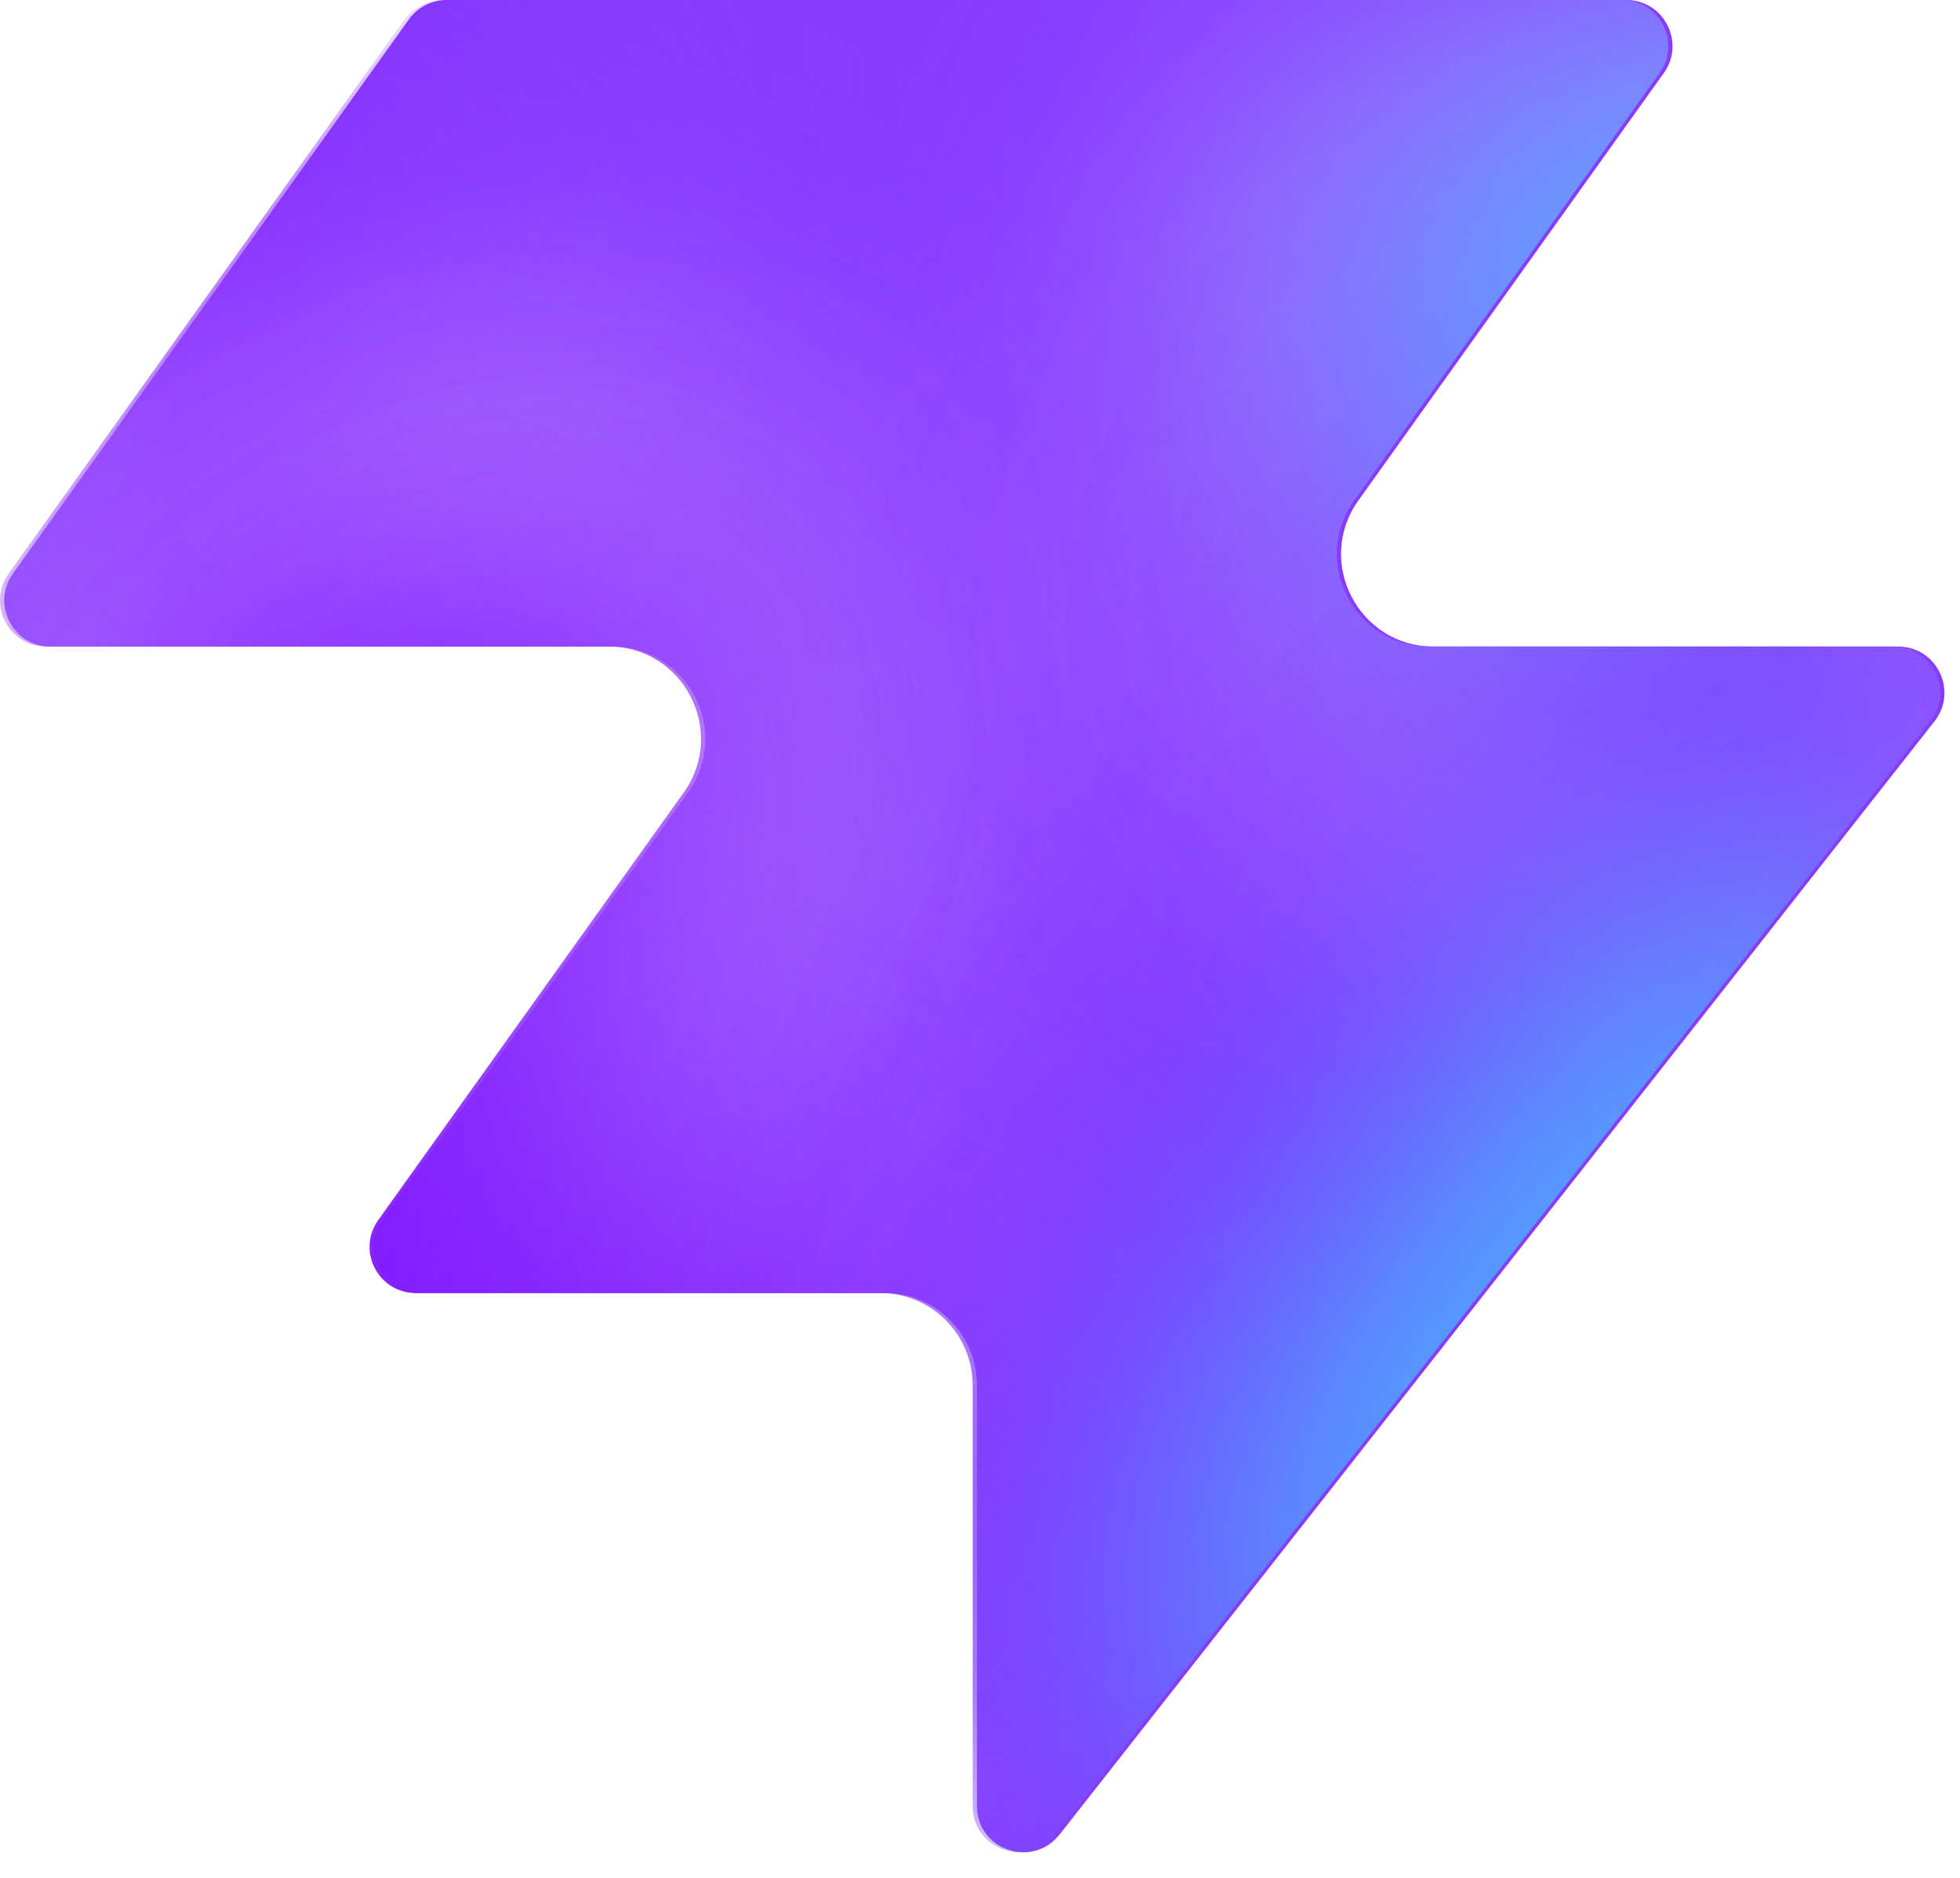
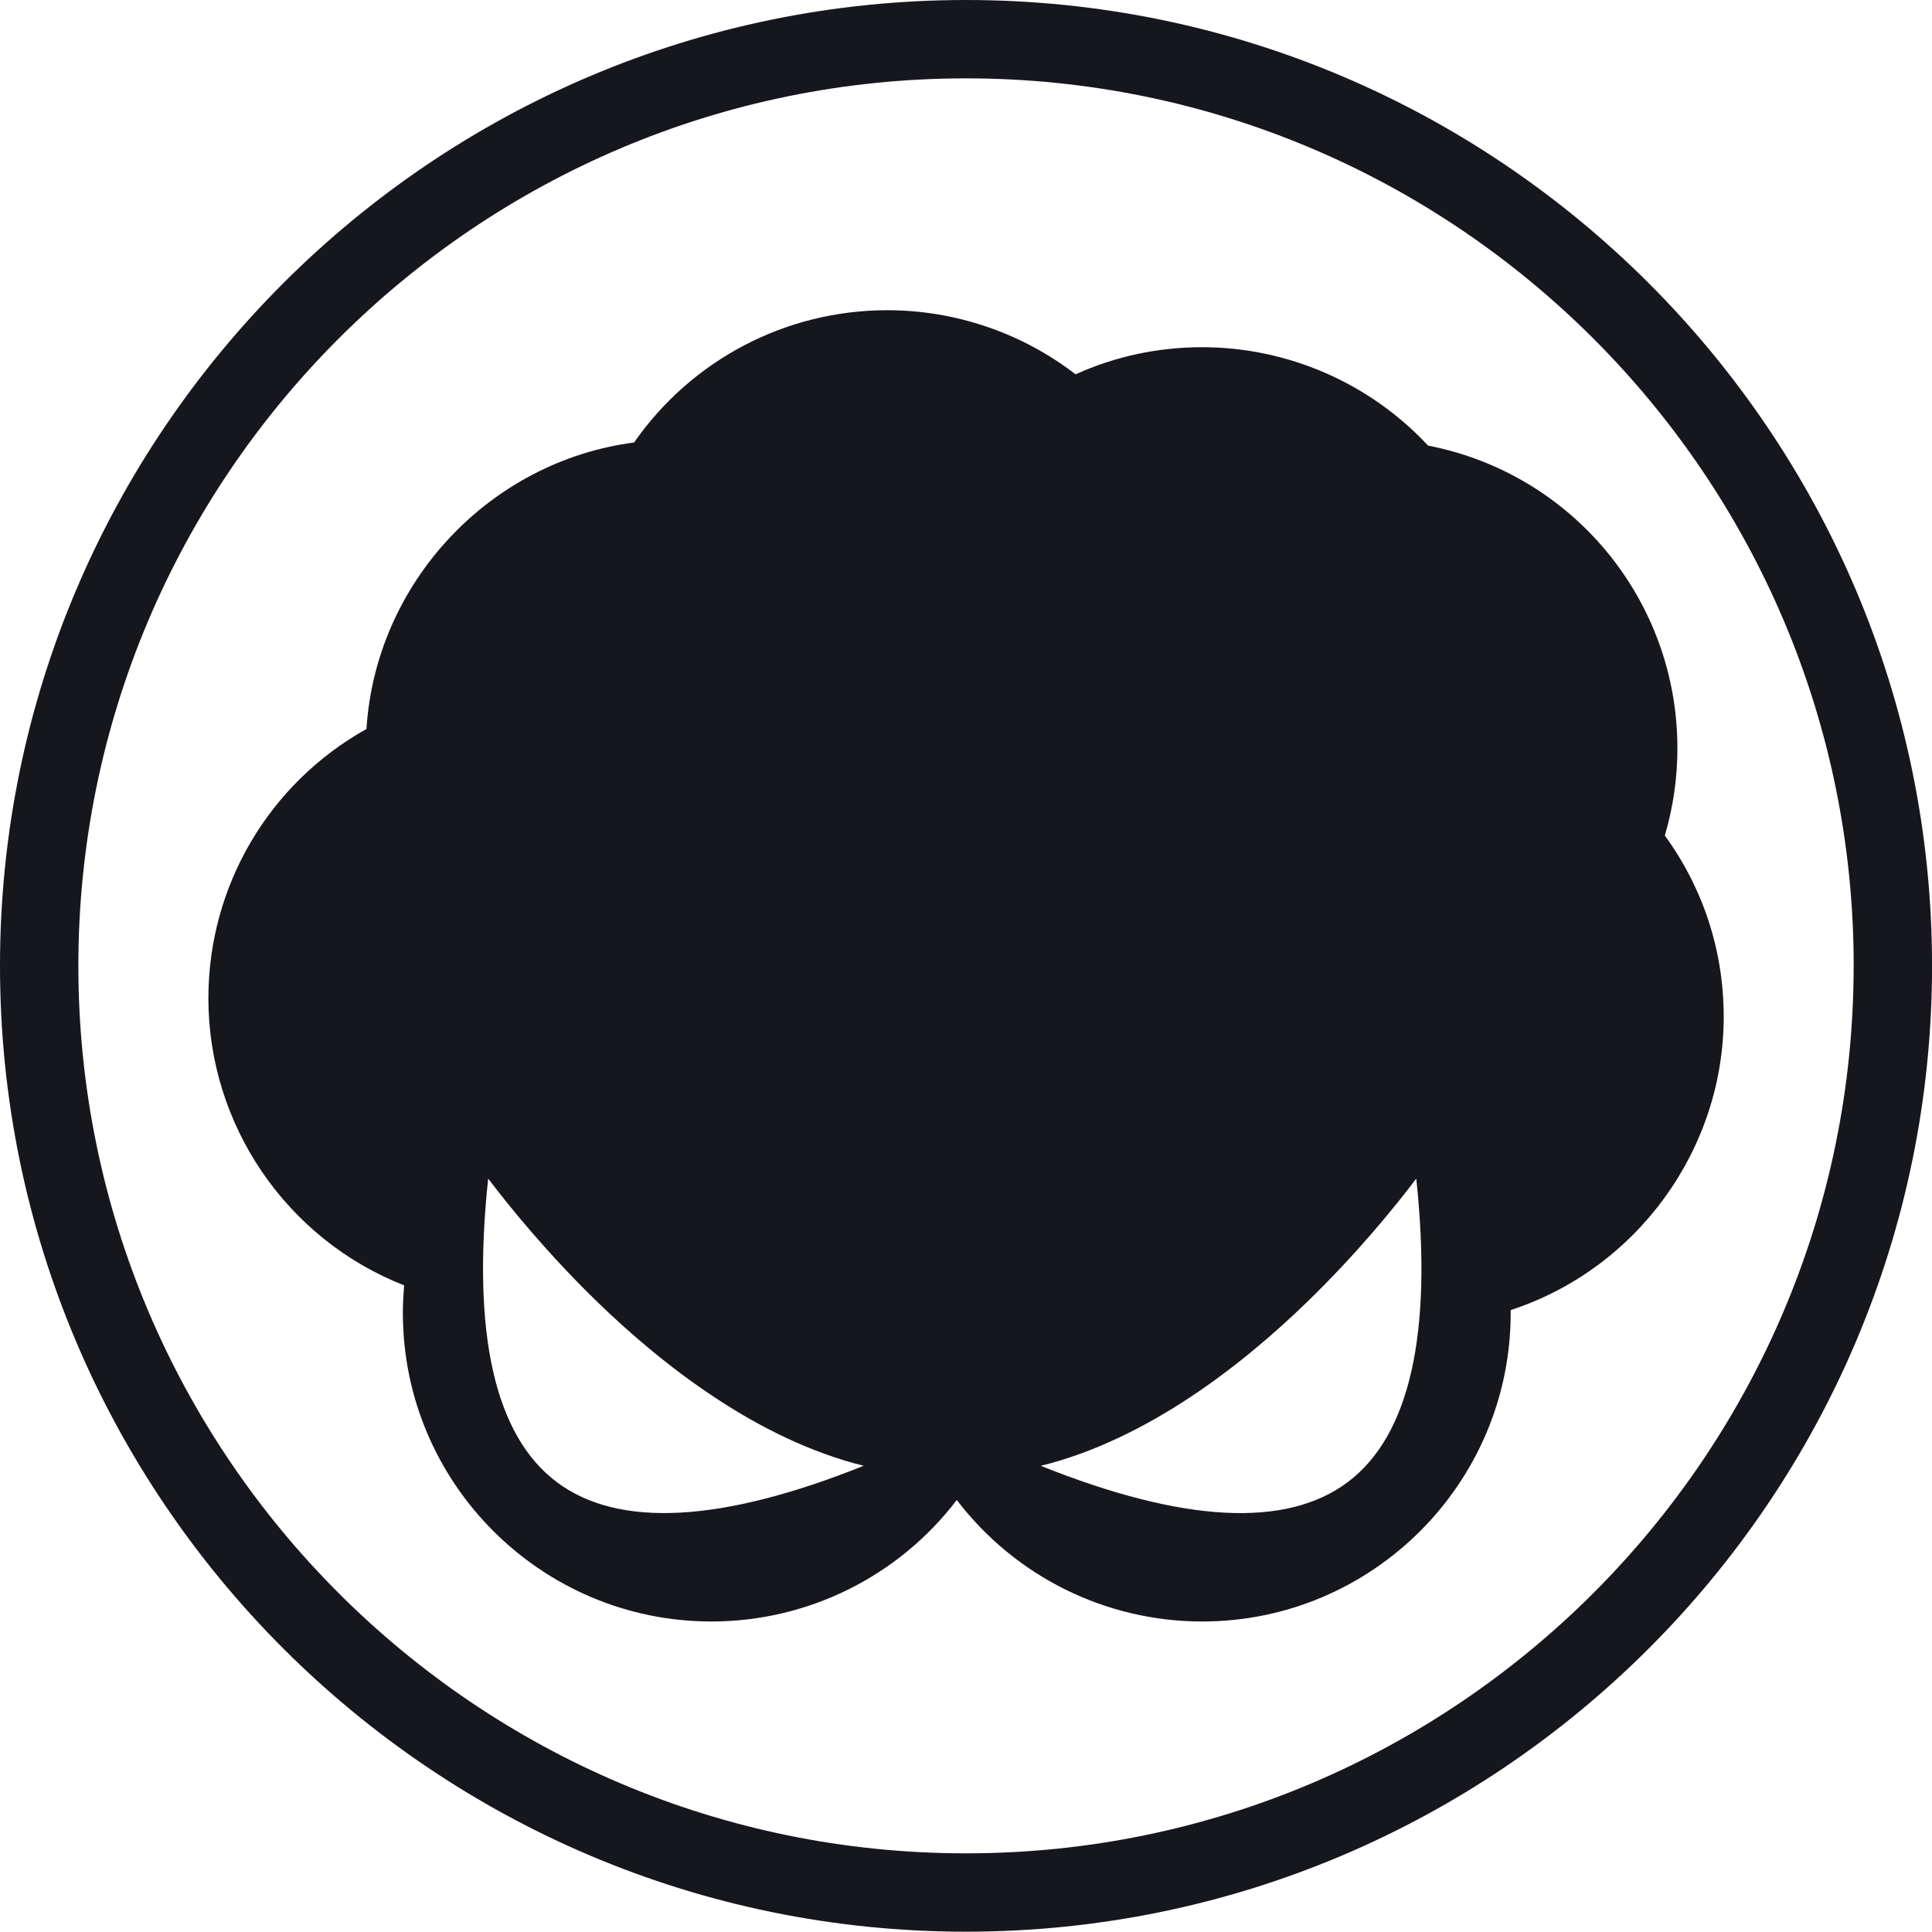
- <svg xmlns="http://www.w3.org/2000/svg" width="48" height="46" fill="none" viewBox="0 0 48 46">
-   <path fill="#863bff" d="M25.946 44.938c-.664.845-2.021.375-2.021-.698V33.937a2.26 2.26 0 0 0-2.262-2.262H10.287c-.92 0-1.456-1.04-.92-1.788l7.48-10.471c1.07-1.497 0-3.578-1.842-3.578H1.237c-.92 0-1.456-1.04-.92-1.788L10.013.474c.214-.297.556-.474.92-.474h28.894c.92 0 1.456 1.04.92 1.788l-7.48 10.471c-1.07 1.498 0 3.579 1.842 3.579h11.377c.943 0 1.473 1.088.89 1.83L25.947 44.94z" style="fill:#863bff;fill:color(display-p3 .525 .23 1);fill-opacity:1" />
-   <mask id="a" width="48" height="46" x="0" y="0" maskUnits="userSpaceOnUse" style="mask-type:alpha">
-     <path fill="#000" d="M25.842 44.938c-.664.844-2.021.375-2.021-.698V33.937a2.26 2.26 0 0 0-2.262-2.262H10.183c-.92 0-1.456-1.04-.92-1.788l7.48-10.471c1.07-1.498 0-3.579-1.842-3.579H1.133c-.92 0-1.456-1.04-.92-1.787L9.91.473c.214-.297.556-.474.92-.474h28.894c.92 0 1.456 1.04.92 1.788l-7.48 10.471c-1.07 1.498 0 3.578 1.842 3.578h11.377c.943 0 1.473 1.088.89 1.832L25.843 44.94z" style="fill:#000;fill-opacity:1" />
-   </mask>
-   <g mask="url(#a)">
-     <g filter="url(#b)">
-       <ellipse cx="5.508" cy="14.704" fill="#ede6ff" rx="5.508" ry="14.704" style="fill:#ede6ff;fill:color(display-p3 .927 .903 1);fill-opacity:1" transform="matrix(.00324 1 1 -.00324 -4.47 31.516)" />
-     </g>
-     <g filter="url(#c)">
-       <ellipse cx="10.399" cy="29.851" fill="#ede6ff" rx="10.399" ry="29.851" style="fill:#ede6ff;fill:color(display-p3 .927 .903 1);fill-opacity:1" transform="matrix(.00324 1 1 -.00324 -39.328 7.883)" />
-     </g>
-     <g filter="url(#d)">
-       <ellipse cx="5.508" cy="30.487" fill="#7e14ff" rx="5.508" ry="30.487" style="fill:#7e14ff;fill:color(display-p3 .492 .077 1);fill-opacity:1" transform="rotate(89.814 -25.913 -14.639)scale(1 -1)" />
-     </g>
-     <g filter="url(#e)">
-       <ellipse cx="5.508" cy="30.599" fill="#7e14ff" rx="5.508" ry="30.599" style="fill:#7e14ff;fill:color(display-p3 .492 .077 1);fill-opacity:1" transform="rotate(89.814 -32.644 -3.334)scale(1 -1)" />
-     </g>
-     <g filter="url(#f)">
-       <ellipse cx="5.508" cy="30.599" fill="#7e14ff" rx="5.508" ry="30.599" style="fill:#7e14ff;fill:color(display-p3 .492 .077 1);fill-opacity:1" transform="matrix(.00324 1 1 -.00324 -34.34 30.47)" />
-     </g>
-     <g filter="url(#g)">
-       <ellipse cx="14.072" cy="22.078" fill="#ede6ff" rx="14.072" ry="22.078" style="fill:#ede6ff;fill:color(display-p3 .927 .903 1);fill-opacity:1" transform="rotate(93.35 24.506 48.493)scale(-1 1)" />
-     </g>
-     <g filter="url(#h)">
-       <ellipse cx="3.47" cy="21.501" fill="#7e14ff" rx="3.47" ry="21.501" style="fill:#7e14ff;fill:color(display-p3 .492 .077 1);fill-opacity:1" transform="rotate(89.009 28.708 47.59)scale(-1 1)" />
-     </g>
-     <g filter="url(#i)">
-       <ellipse cx="3.47" cy="21.501" fill="#7e14ff" rx="3.47" ry="21.501" style="fill:#7e14ff;fill:color(display-p3 .492 .077 1);fill-opacity:1" transform="rotate(89.009 28.708 47.59)scale(-1 1)" />
-     </g>
-     <g filter="url(#j)">
-       <ellipse cx=".387" cy="8.972" fill="#7e14ff" rx="4.407" ry="29.108" style="fill:#7e14ff;fill:color(display-p3 .492 .077 1);fill-opacity:1" transform="rotate(39.51 .387 8.972)" />
-     </g>
-     <g filter="url(#k)">
-       <ellipse cx="47.523" cy="-6.092" fill="#7e14ff" rx="4.407" ry="29.108" style="fill:#7e14ff;fill:color(display-p3 .492 .077 1);fill-opacity:1" transform="rotate(37.892 47.523 -6.092)" />
-     </g>
-     <g filter="url(#l)">
-       <ellipse cx="41.412" cy="6.333" fill="#47bfff" rx="5.971" ry="9.665" style="fill:#47bfff;fill:color(display-p3 .28 .748 1);fill-opacity:1" transform="rotate(37.892 41.412 6.333)" />
-     </g>
-     <g filter="url(#m)">
-       <ellipse cx="-1.879" cy="38.332" fill="#7e14ff" rx="4.407" ry="29.108" style="fill:#7e14ff;fill:color(display-p3 .492 .077 1);fill-opacity:1" transform="rotate(37.892 -1.88 38.332)" />
-     </g>
-     <g filter="url(#n)">
-       <ellipse cx="-1.879" cy="38.332" fill="#7e14ff" rx="4.407" ry="29.108" style="fill:#7e14ff;fill:color(display-p3 .492 .077 1);fill-opacity:1" transform="rotate(37.892 -1.88 38.332)" />
-     </g>
-     <g filter="url(#o)">
-       <ellipse cx="35.651" cy="29.907" fill="#7e14ff" rx="4.407" ry="29.108" style="fill:#7e14ff;fill:color(display-p3 .492 .077 1);fill-opacity:1" transform="rotate(37.892 35.651 29.907)" />
-     </g>
-     <g filter="url(#p)">
-       <ellipse cx="38.418" cy="32.4" fill="#47bfff" rx="5.971" ry="15.297" style="fill:#47bfff;fill:color(display-p3 .28 .748 1);fill-opacity:1" transform="rotate(37.892 38.418 32.4)" />
-     </g>
-   </g>
+ <svg xmlns="http://www.w3.org/2000/svg" id="Layer_1" viewBox="0 0 445.31 445.24">
  <defs>
-     <filter id="b" width="60.045" height="41.654" x="-19.77" y="16.149" color-interpolation-filters="sRGB" filterUnits="userSpaceOnUse">
-       <feFlood flood-opacity="0" result="BackgroundImageFix" />
-       <feBlend in="SourceGraphic" in2="BackgroundImageFix" result="shape" />
-       <feGaussianBlur result="effect1_foregroundBlur_2002_17158" stdDeviation="7.659" />
-     </filter>
-     <filter id="c" width="90.34" height="51.437" x="-54.613" y="-7.533" color-interpolation-filters="sRGB" filterUnits="userSpaceOnUse">
-       <feFlood flood-opacity="0" result="BackgroundImageFix" />
-       <feBlend in="SourceGraphic" in2="BackgroundImageFix" result="shape" />
-       <feGaussianBlur result="effect1_foregroundBlur_2002_17158" stdDeviation="7.659" />
-     </filter>
-     <filter id="d" width="79.355" height="29.4" x="-49.64" y="2.03" color-interpolation-filters="sRGB" filterUnits="userSpaceOnUse">
-       <feFlood flood-opacity="0" result="BackgroundImageFix" />
-       <feBlend in="SourceGraphic" in2="BackgroundImageFix" result="shape" />
-       <feGaussianBlur result="effect1_foregroundBlur_2002_17158" stdDeviation="4.596" />
-     </filter>
-     <filter id="e" width="79.579" height="29.4" x="-45.045" y="20.029" color-interpolation-filters="sRGB" filterUnits="userSpaceOnUse">
-       <feFlood flood-opacity="0" result="BackgroundImageFix" />
-       <feBlend in="SourceGraphic" in2="BackgroundImageFix" result="shape" />
-       <feGaussianBlur result="effect1_foregroundBlur_2002_17158" stdDeviation="4.596" />
-     </filter>
-     <filter id="f" width="79.579" height="29.4" x="-43.513" y="21.178" color-interpolation-filters="sRGB" filterUnits="userSpaceOnUse">
-       <feFlood flood-opacity="0" result="BackgroundImageFix" />
-       <feBlend in="SourceGraphic" in2="BackgroundImageFix" result="shape" />
-       <feGaussianBlur result="effect1_foregroundBlur_2002_17158" stdDeviation="4.596" />
-     </filter>
-     <filter id="g" width="74.749" height="58.852" x="15.756" y="-17.901" color-interpolation-filters="sRGB" filterUnits="userSpaceOnUse">
-       <feFlood flood-opacity="0" result="BackgroundImageFix" />
-       <feBlend in="SourceGraphic" in2="BackgroundImageFix" result="shape" />
-       <feGaussianBlur result="effect1_foregroundBlur_2002_17158" stdDeviation="7.659" />
-     </filter>
-     <filter id="h" width="61.377" height="25.362" x="23.548" y="2.284" color-interpolation-filters="sRGB" filterUnits="userSpaceOnUse">
-       <feFlood flood-opacity="0" result="BackgroundImageFix" />
-       <feBlend in="SourceGraphic" in2="BackgroundImageFix" result="shape" />
-       <feGaussianBlur result="effect1_foregroundBlur_2002_17158" stdDeviation="4.596" />
-     </filter>
-     <filter id="i" width="61.377" height="25.362" x="23.548" y="2.284" color-interpolation-filters="sRGB" filterUnits="userSpaceOnUse">
-       <feFlood flood-opacity="0" result="BackgroundImageFix" />
-       <feBlend in="SourceGraphic" in2="BackgroundImageFix" result="shape" />
-       <feGaussianBlur result="effect1_foregroundBlur_2002_17158" stdDeviation="4.596" />
-     </filter>
-     <filter id="j" width="56.045" height="63.649" x="-27.636" y="-22.853" color-interpolation-filters="sRGB" filterUnits="userSpaceOnUse">
-       <feFlood flood-opacity="0" result="BackgroundImageFix" />
-       <feBlend in="SourceGraphic" in2="BackgroundImageFix" result="shape" />
-       <feGaussianBlur result="effect1_foregroundBlur_2002_17158" stdDeviation="4.596" />
-     </filter>
-     <filter id="k" width="54.814" height="64.646" x="20.116" y="-38.415" color-interpolation-filters="sRGB" filterUnits="userSpaceOnUse">
-       <feFlood flood-opacity="0" result="BackgroundImageFix" />
-       <feBlend in="SourceGraphic" in2="BackgroundImageFix" result="shape" />
-       <feGaussianBlur result="effect1_foregroundBlur_2002_17158" stdDeviation="4.596" />
-     </filter>
-     <filter id="l" width="33.541" height="35.313" x="24.641" y="-11.323" color-interpolation-filters="sRGB" filterUnits="userSpaceOnUse">
-       <feFlood flood-opacity="0" result="BackgroundImageFix" />
-       <feBlend in="SourceGraphic" in2="BackgroundImageFix" result="shape" />
-       <feGaussianBlur result="effect1_foregroundBlur_2002_17158" stdDeviation="4.596" />
-     </filter>
-     <filter id="m" width="54.814" height="64.646" x="-29.286" y="6.009" color-interpolation-filters="sRGB" filterUnits="userSpaceOnUse">
-       <feFlood flood-opacity="0" result="BackgroundImageFix" />
-       <feBlend in="SourceGraphic" in2="BackgroundImageFix" result="shape" />
-       <feGaussianBlur result="effect1_foregroundBlur_2002_17158" stdDeviation="4.596" />
-     </filter>
-     <filter id="n" width="54.814" height="64.646" x="-29.286" y="6.009" color-interpolation-filters="sRGB" filterUnits="userSpaceOnUse">
-       <feFlood flood-opacity="0" result="BackgroundImageFix" />
-       <feBlend in="SourceGraphic" in2="BackgroundImageFix" result="shape" />
-       <feGaussianBlur result="effect1_foregroundBlur_2002_17158" stdDeviation="4.596" />
-     </filter>
-     <filter id="o" width="54.814" height="64.646" x="8.244" y="-2.416" color-interpolation-filters="sRGB" filterUnits="userSpaceOnUse">
-       <feFlood flood-opacity="0" result="BackgroundImageFix" />
-       <feBlend in="SourceGraphic" in2="BackgroundImageFix" result="shape" />
-       <feGaussianBlur result="effect1_foregroundBlur_2002_17158" stdDeviation="4.596" />
-     </filter>
-     <filter id="p" width="39.409" height="43.623" x="18.713" y="10.588" color-interpolation-filters="sRGB" filterUnits="userSpaceOnUse">
-       <feFlood flood-opacity="0" result="BackgroundImageFix" />
-       <feBlend in="SourceGraphic" in2="BackgroundImageFix" result="shape" />
-       <feGaussianBlur result="effect1_foregroundBlur_2002_17158" stdDeviation="4.596" />
-     </filter>
+     <style>.cls-1{fill:#16161d;}</style>
  </defs>
+   <path class="cls-1" d="M329.15,102.7c-13.43-14.42-32.35-22.67-52.06-22.67-10.18,0-19.99,2.1-29.18,6.25-12.38-9.55-27.72-14.78-43.39-14.78-23.33,0-45.05,11.37-58.37,30.49-33.42,4.37-59.57,32.39-61.68,66.03-22.52,12.59-36.44,36.22-36.44,62.07,0,29.24,18.04,55.56,45.13,66.18-.2,2.19-.3,4.29-.3,6.38,0,39.2,31.9,71.09,71.11,71.09,22.28,0,43.14-10.4,56.56-28.01,13.43,17.61,34.29,28.01,56.56,28.01,39.21,0,71.11-31.89,71.11-71.09,0-.23,0-.46,0-.69,29.02-9.45,49.1-36.93,49.1-67.6,0-15.15-4.69-29.56-13.57-41.77,1.92-6.53,2.9-13.29,2.9-20.12,0-34.1-24.11-63.29-57.47-69.76ZM199.07,337.85c-32.78,13.14-56.56,14.41-70.74,3.76-14.3-10.73-19.6-34.24-15.81-69.96,4.84,6.39,13.6,17.21,25.2,28.47,14.77,14.32,36.75,31.65,61.35,37.73ZM310.64,341.62c-14.19,10.65-37.96,9.37-70.75-3.76,24.6-6.07,46.58-23.4,61.35-37.73,11.61-11.26,20.36-22.08,25.2-28.47,3.8,35.71-1.51,59.23-15.8,69.96Z" />
+   <path class="cls-1" d="M222.66,0C99.88,0,0,99.87,0,222.62s99.88,222.62,222.66,222.62,222.66-99.87,222.66-222.62S345.43,0,222.66,0ZM427.25,222.62c0,112.79-91.78,204.56-204.6,204.56S18.06,335.41,18.06,222.62,109.84,18.06,222.66,18.06s204.6,91.76,204.6,204.56Z" />
</svg>
